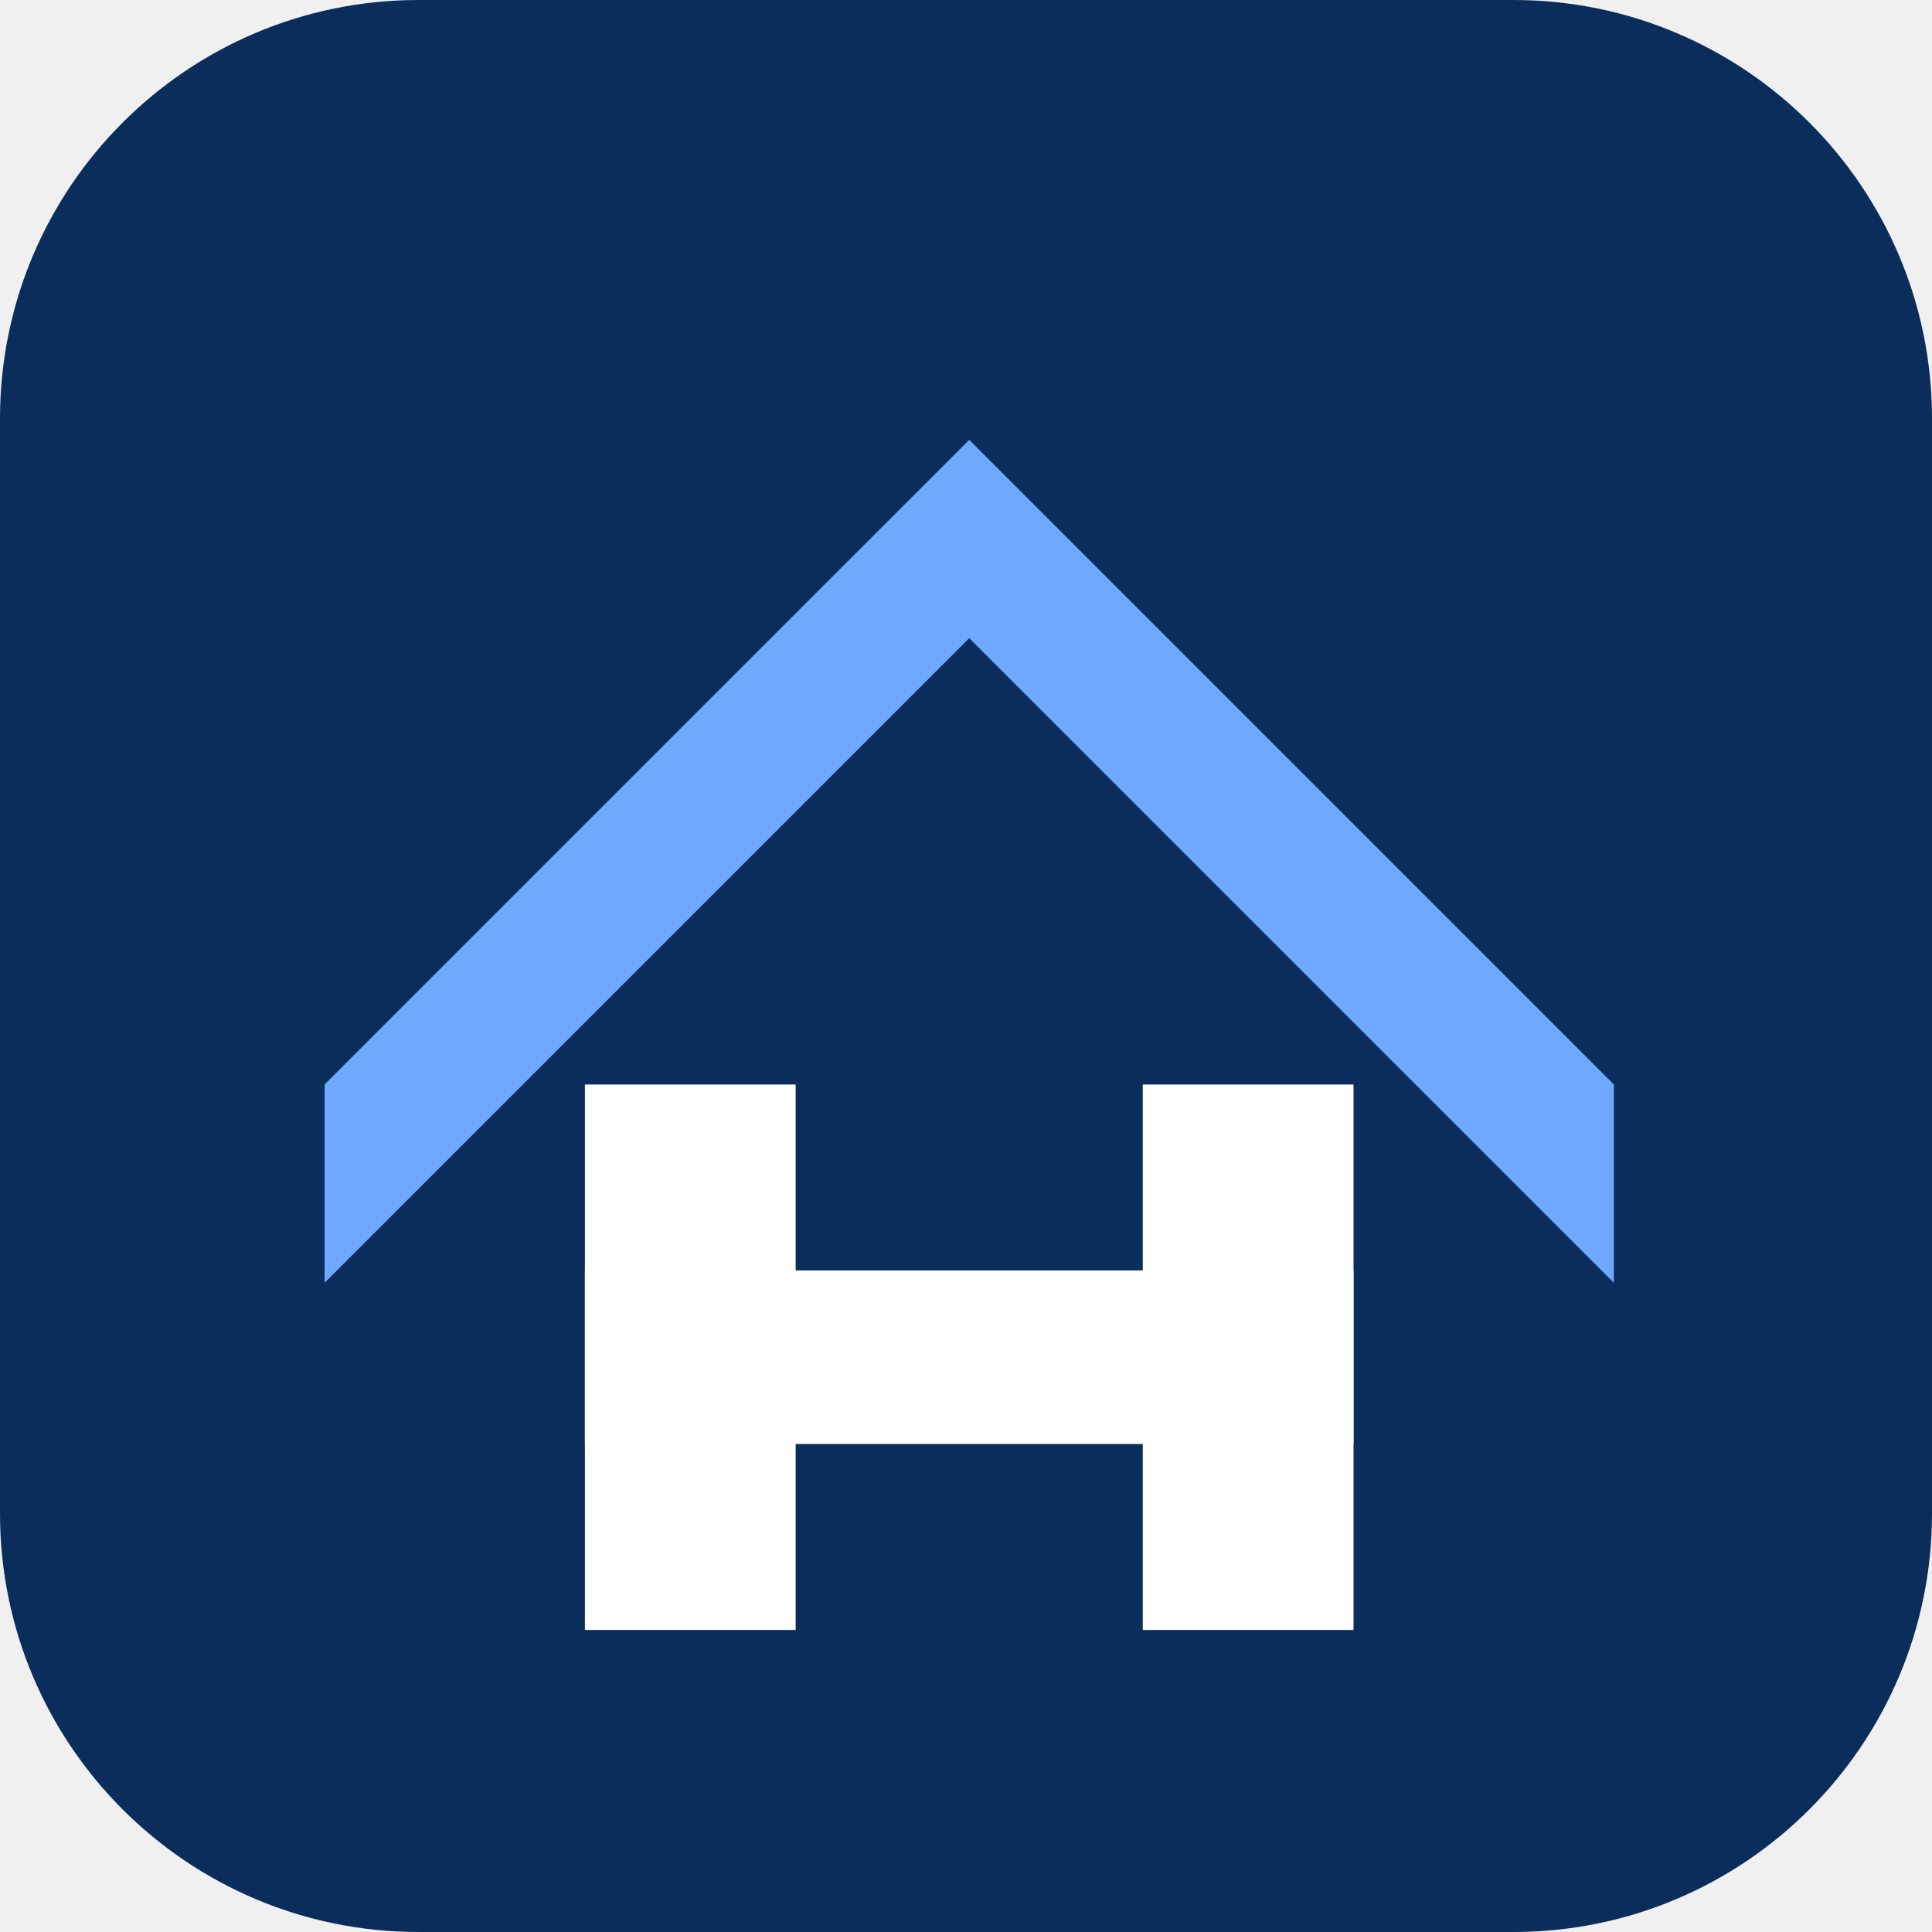
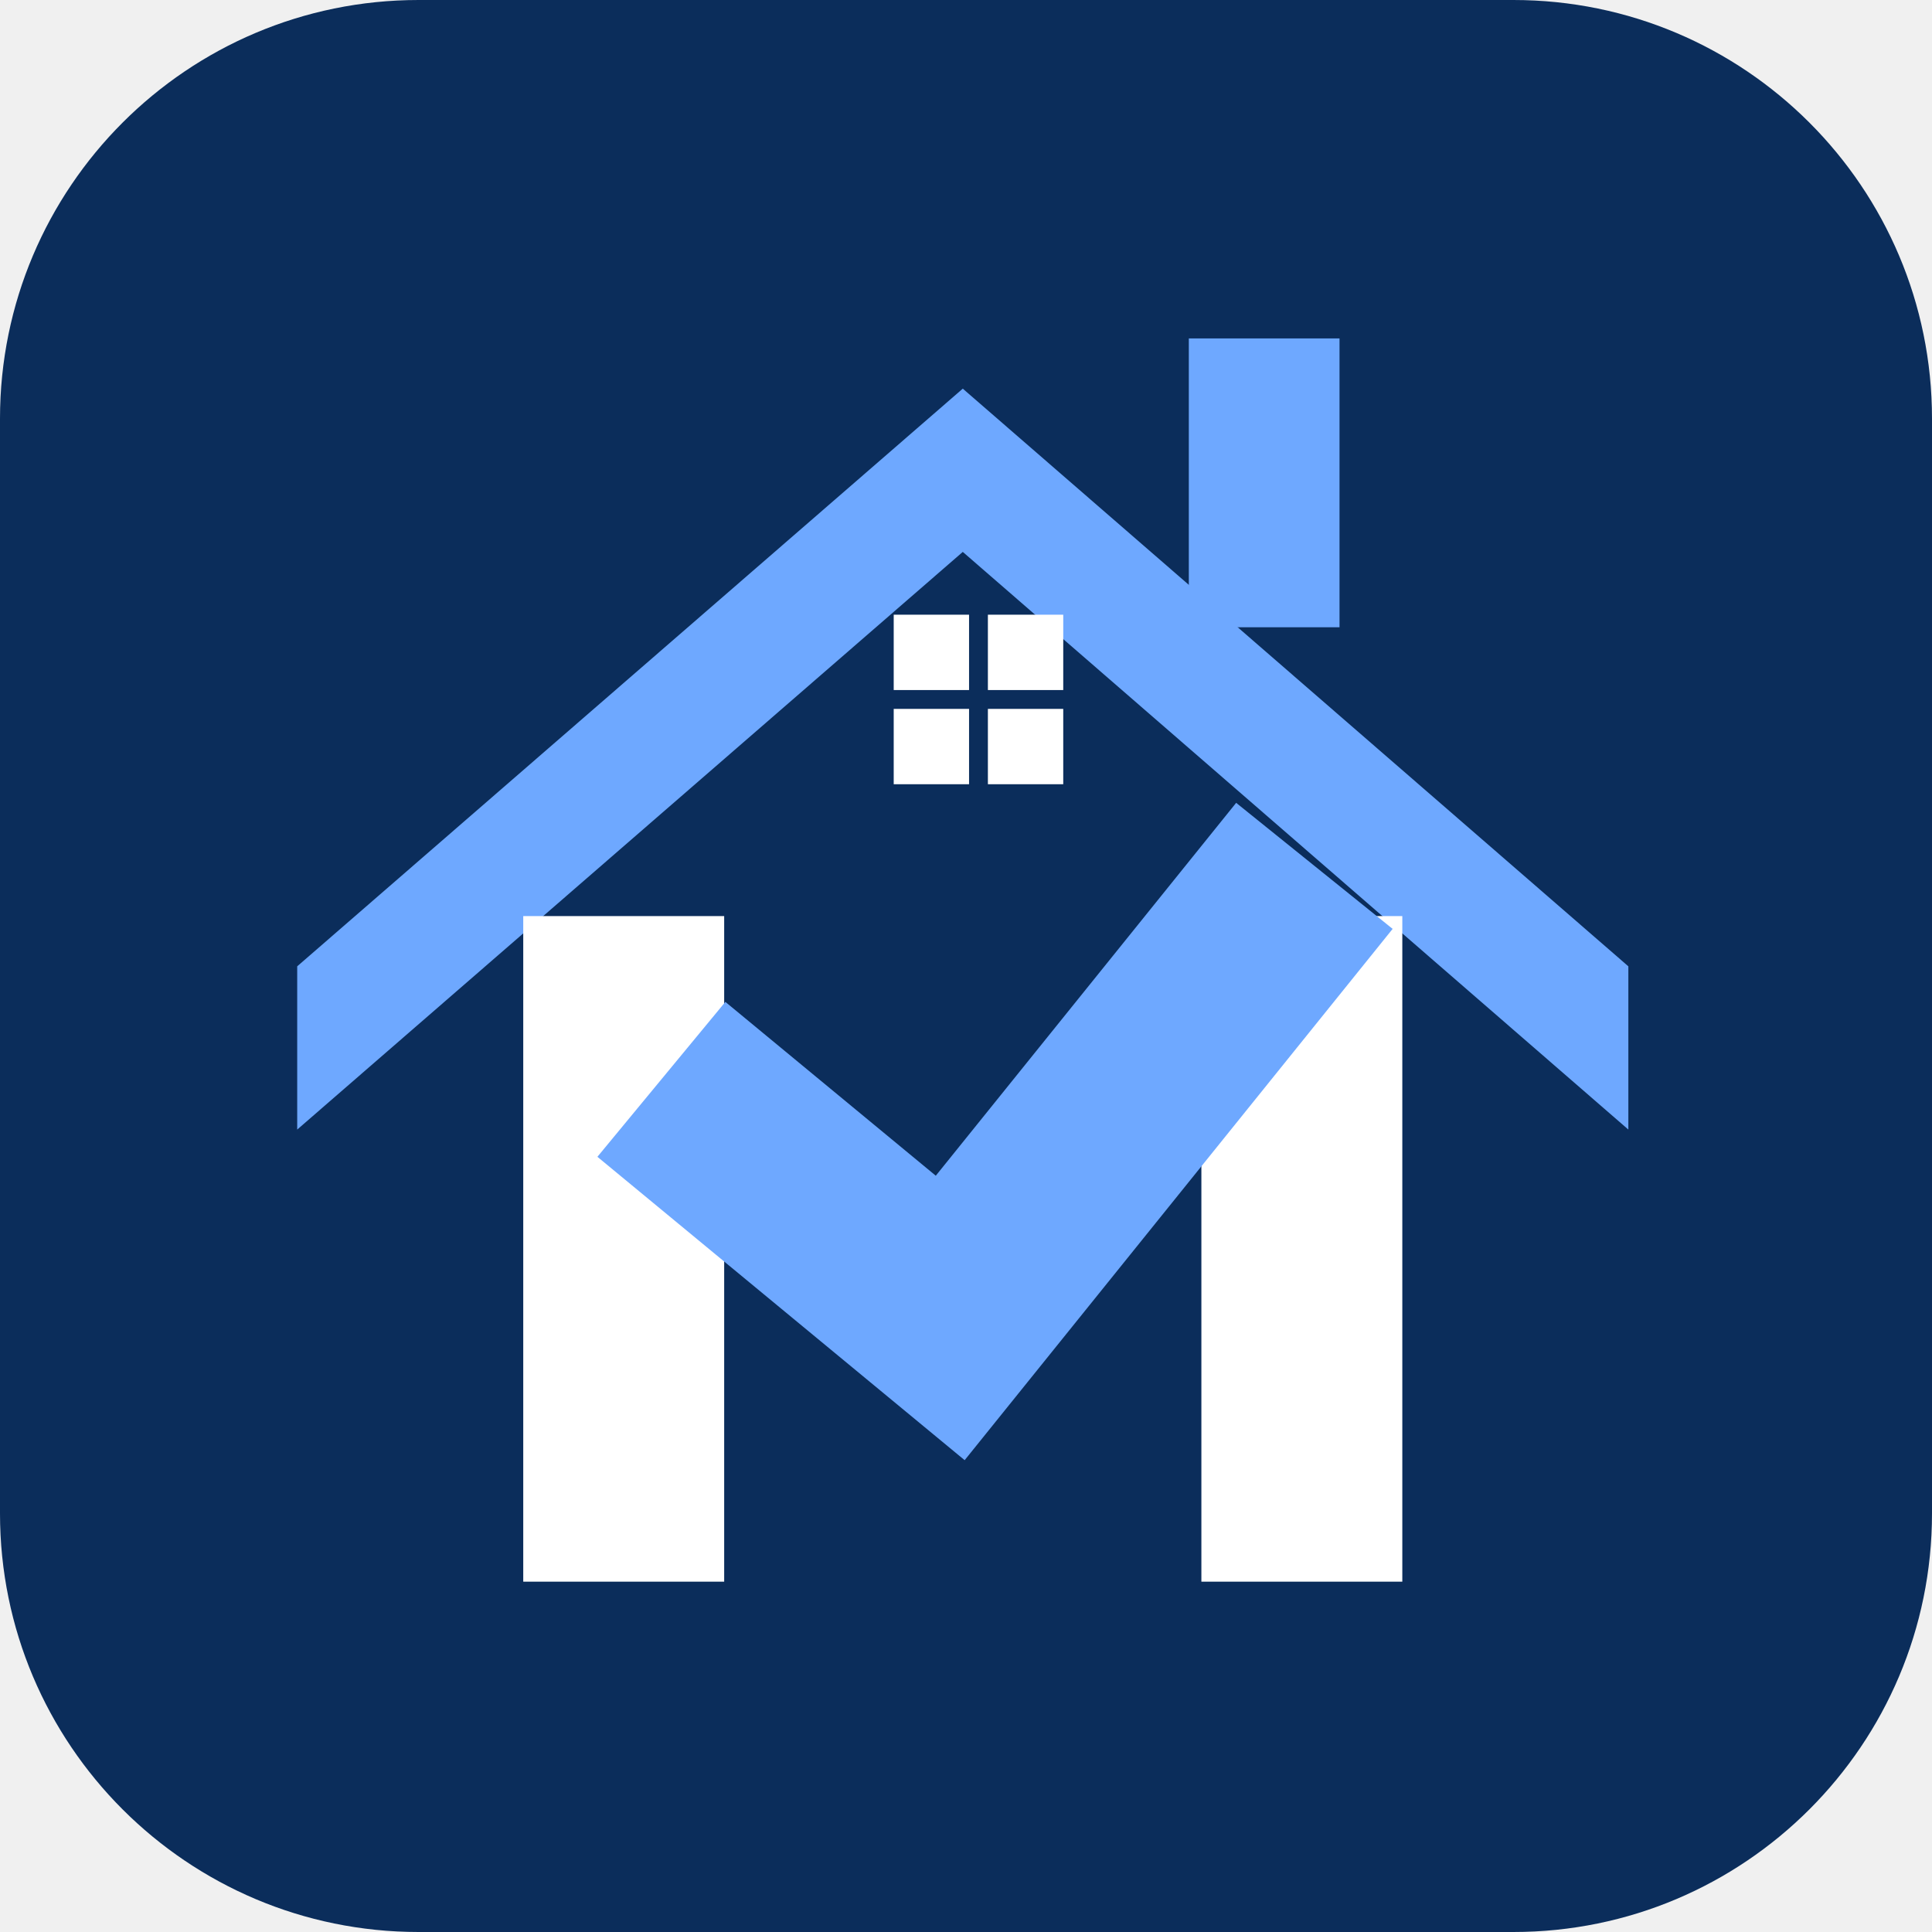
<svg xmlns="http://www.w3.org/2000/svg" viewBox="0 0 240 240" role="img" aria-label="Helpman">
  <rect width="240" height="240" rx="52" fill="#0B2D5B" />
-   <g transform="translate(28,30) scale(0.77)">
-     <polygon points="16,136 120,32 224,136 224,168 120,64 16,168" fill="#6EA8FF" />
-     <rect x="58" y="136" width="34" height="88" fill="#FFFFFF" />
-     <rect x="148" y="136" width="34" height="88" fill="#FFFFFF" />
-     <rect x="58" y="166" width="124" height="28" fill="#FFFFFF" />
+   <g transform="translate(26,28) scale(0.78)">
+     <rect x="156" y="18" width="24" height="46" fill="#6EA8FF" />
+     <polygon points="14,118 120,26 226,118 226,144 120,52 14,144" fill="#6EA8FF" />
+     <rect x="50" y="110" width="32" height="106" fill="#FFFFFF" />
+     <rect x="158" y="110" width="32" height="106" fill="#FFFFFF" />
+     <path d="M72,136 L118,174 L176,102" stroke="#6EA8FF" stroke-width="32" fill="none" />
+     <g fill="#FFFFFF">
+       <rect x="109" y="62" width="12" height="12" />
+       <rect x="124" y="62" width="12" height="12" />
+       <rect x="109" y="77" width="12" height="12" />
+       <rect x="124" y="77" width="12" height="12" />
+     </g>
  </g>
</svg>
